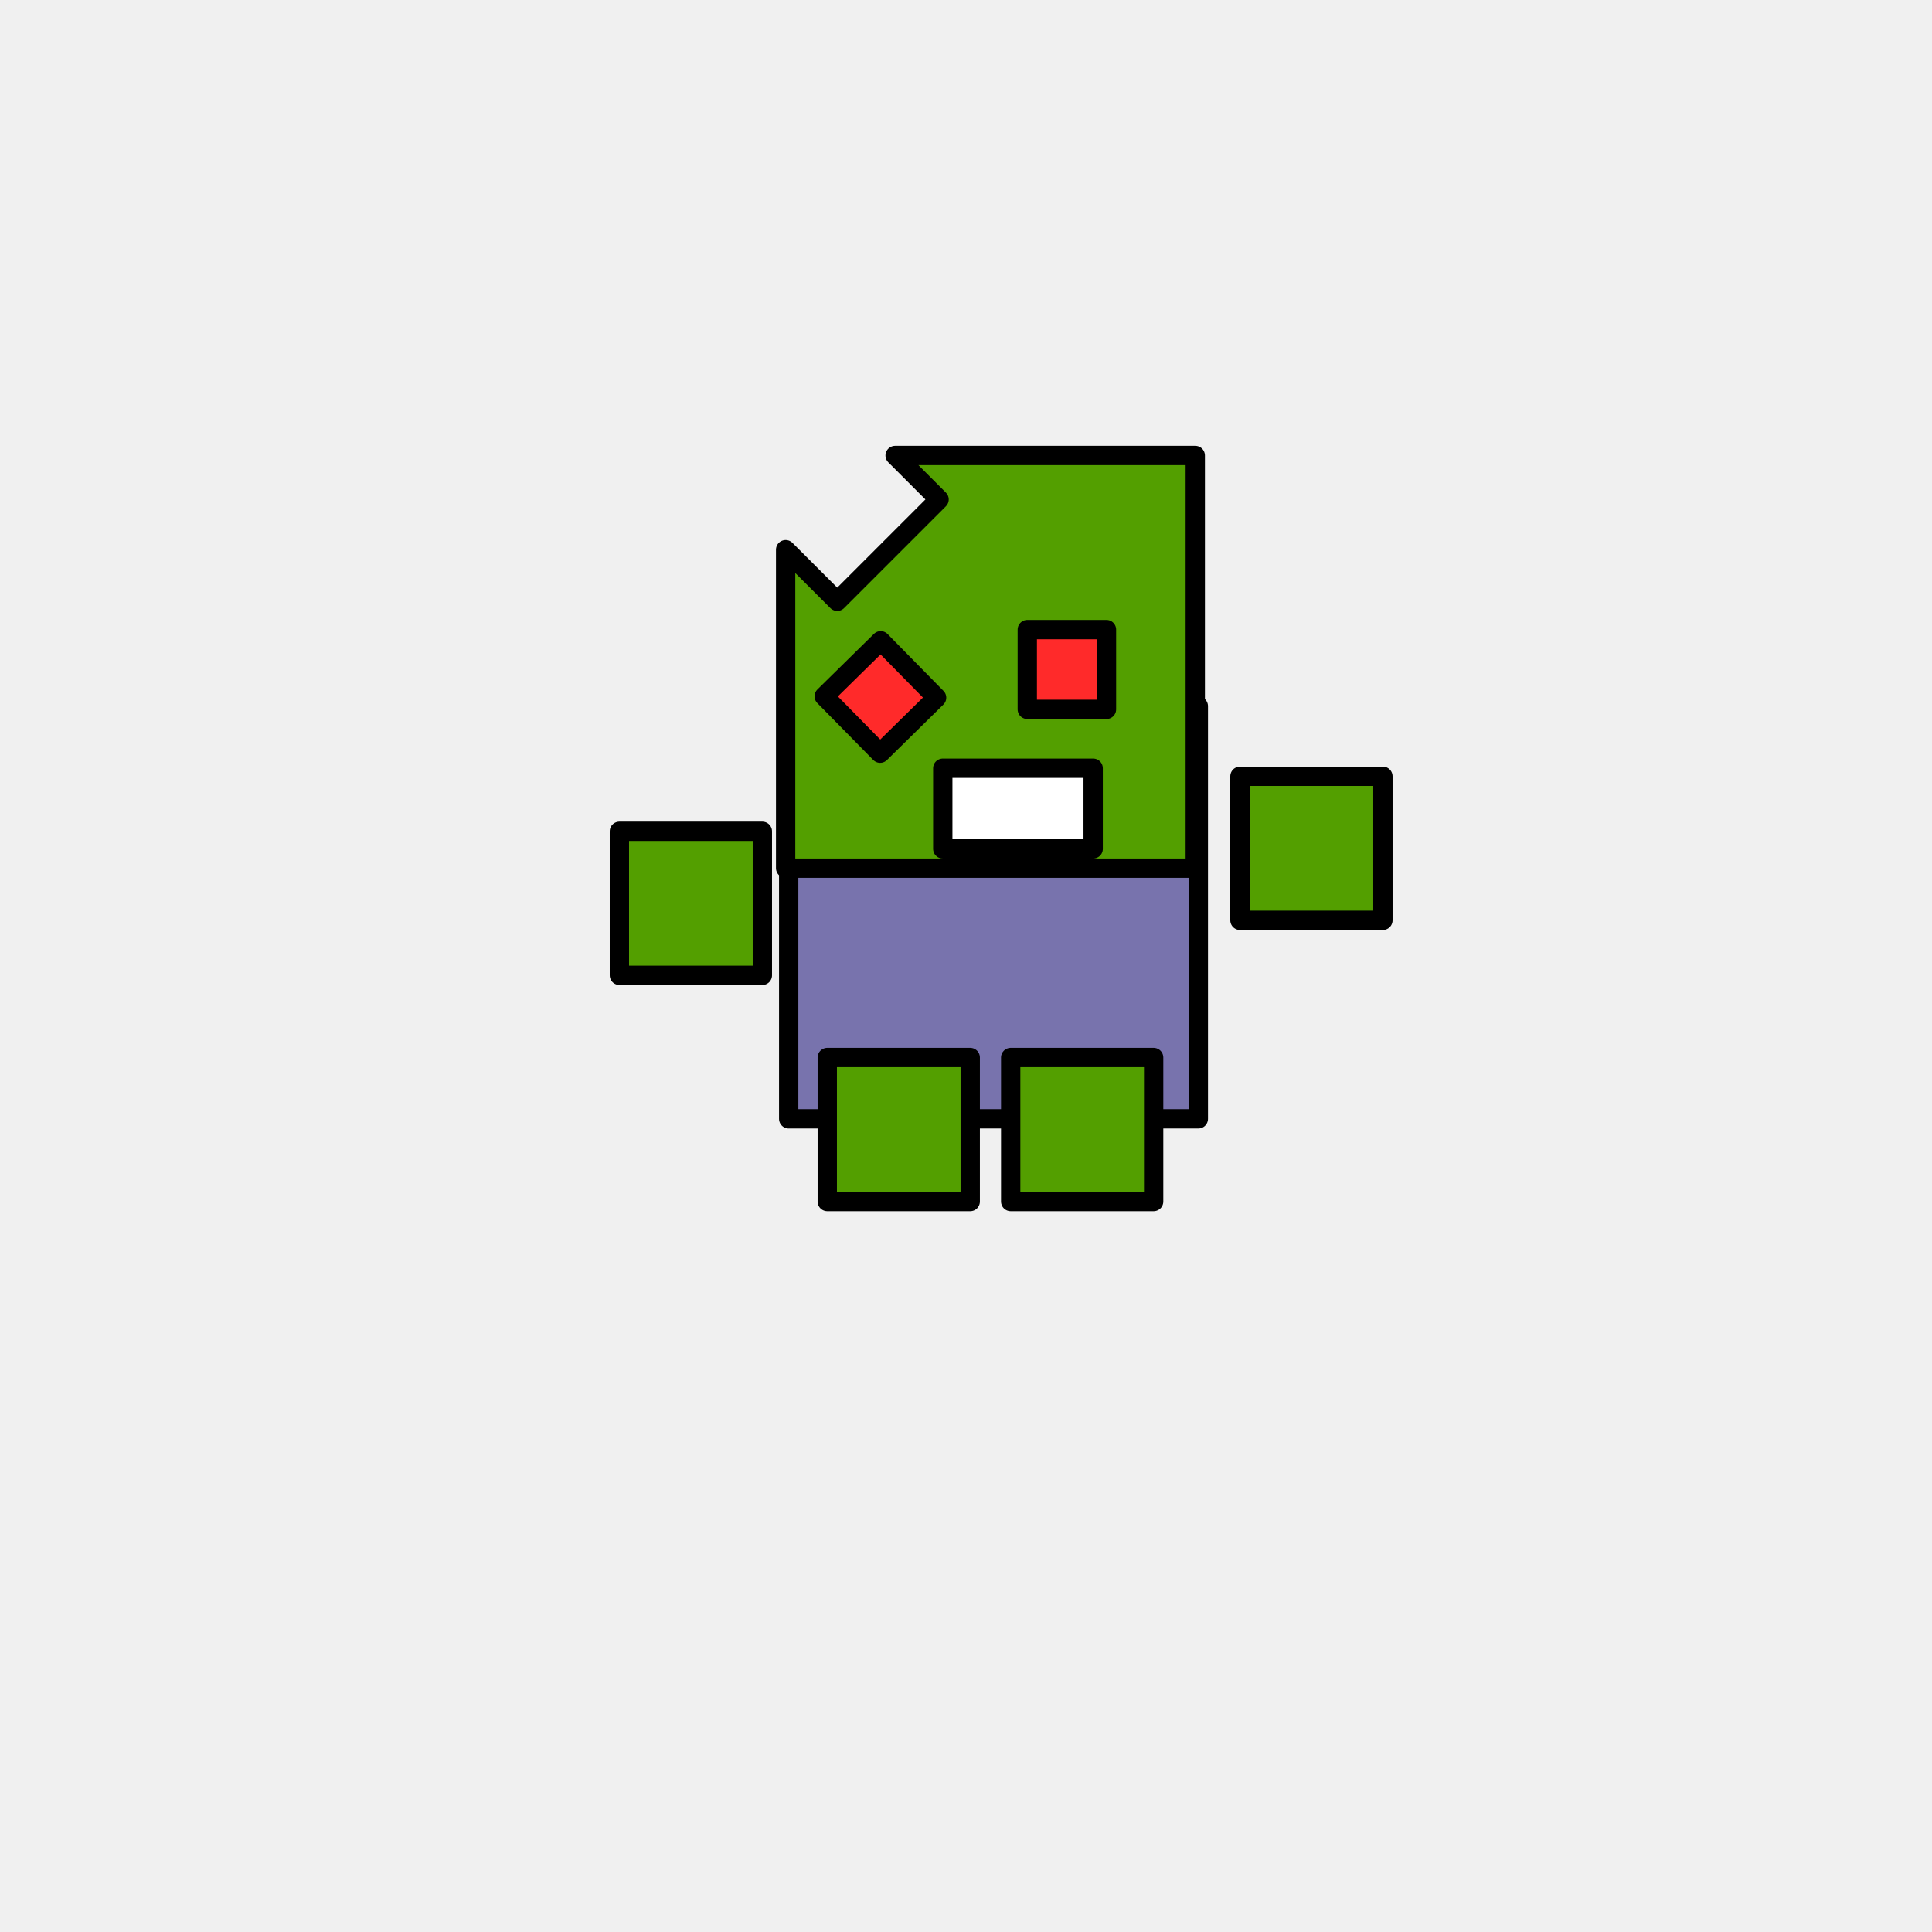
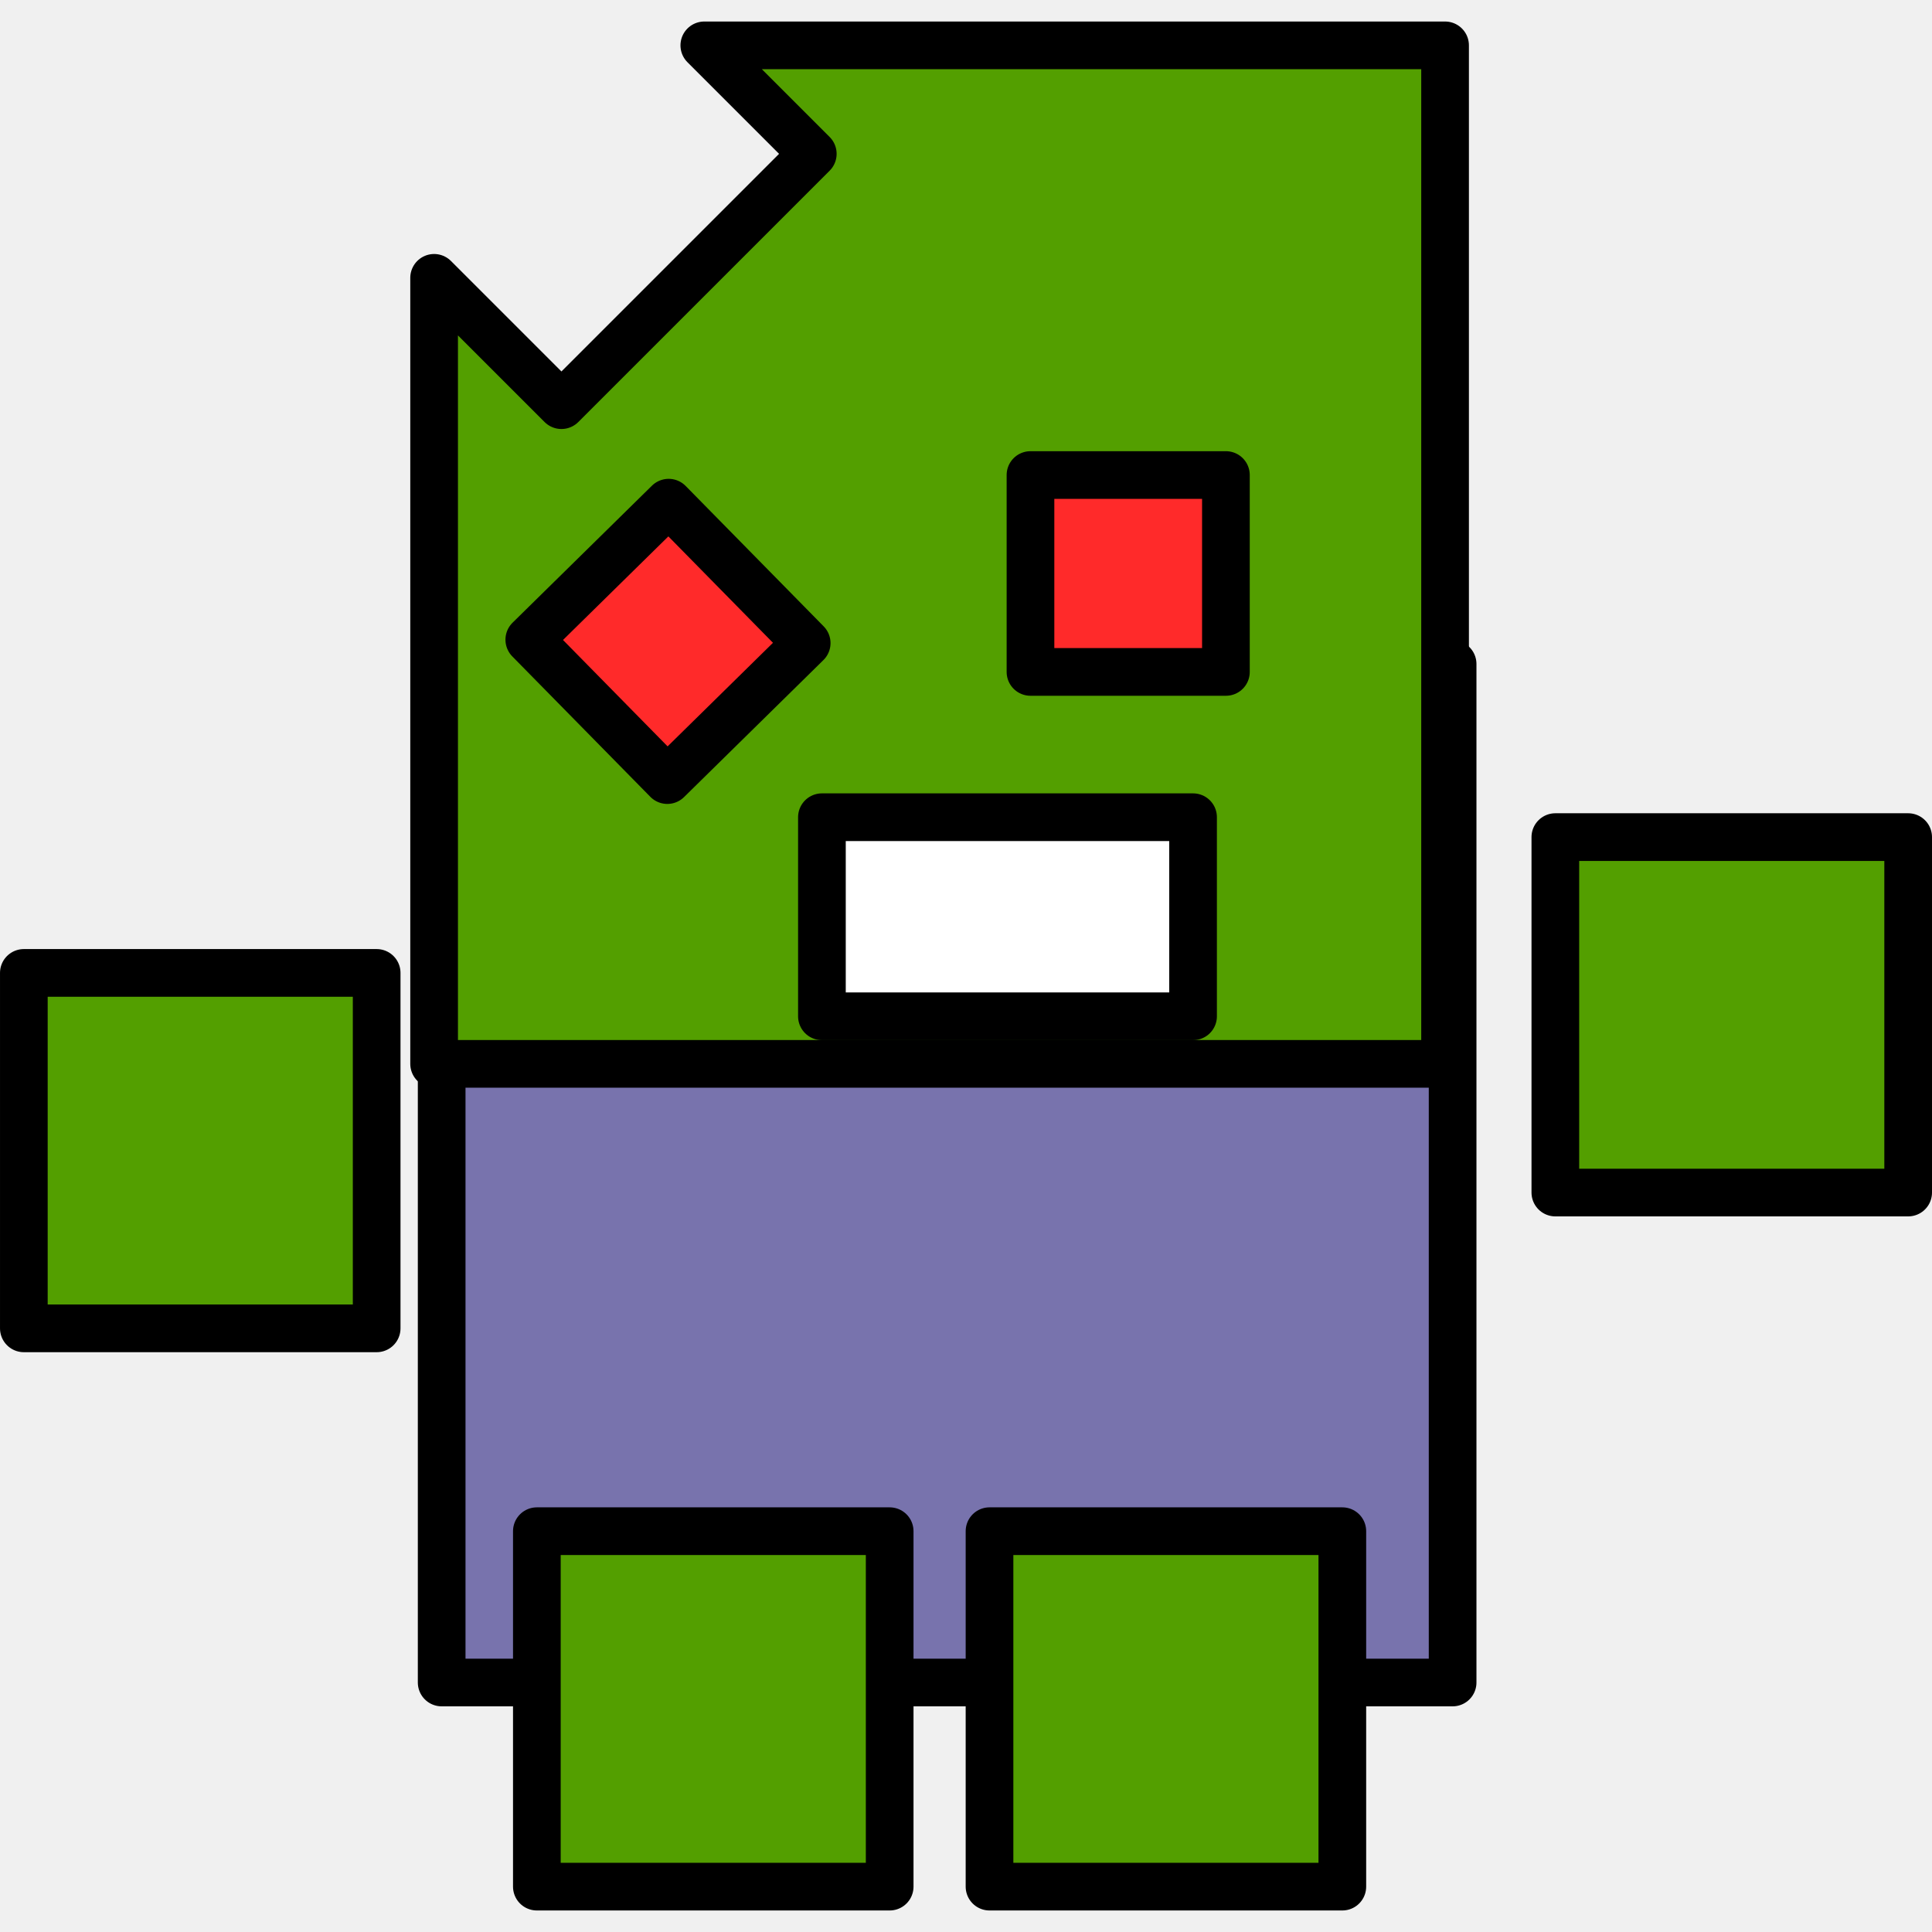
- <svg xmlns="http://www.w3.org/2000/svg" width="500" height="500" viewBox="0 0 500 500" id="svg2" version="1.1">
+ <svg xmlns="http://www.w3.org/2000/svg" width="100" height="100" viewBox="0 0 100 100" id="svg2" version="1.1">
  <defs id="defs4" />
-   <g id="layer1" transform="translate(0,-552.3622)">
-     <rect y="735.115" x="204.114" height="106.804" width="106.013" id="rect8112" style="color:#000000;clip-rule:nonzero;display:inline;overflow:visible;visibility:visible;opacity:1;isolation:auto;mix-blend-mode:normal;color-interpolation:sRGB;color-interpolation-filters:linearRGB;solid-color:#000000;solid-opacity:1;fill:#7873ad;fill-opacity:1;fill-rule:evenodd;stroke:#000000;stroke-width:5;stroke-linecap:round;stroke-linejoin:round;stroke-miterlimit:4;stroke-dasharray:none;stroke-dashoffset:0;stroke-opacity:1;color-rendering:auto;image-rendering:auto;shape-rendering:auto;text-rendering:auto;enable-background:accumulate" />
-     <path style="color:#000000;clip-rule:nonzero;display:inline;overflow:visible;visibility:visible;opacity:1;isolation:auto;mix-blend-mode:normal;color-interpolation:sRGB;color-interpolation-filters:linearRGB;solid-color:#000000;solid-opacity:1;fill:#539f00;fill-opacity:1;fill-rule:evenodd;stroke:#000000;stroke-width:5;stroke-linecap:round;stroke-linejoin:round;stroke-miterlimit:4;stroke-dasharray:none;stroke-dashoffset:0;stroke-opacity:1;color-rendering:auto;image-rendering:auto;shape-rendering:auto;text-rendering:auto;enable-background:accumulate" d="M 231.656 117.879 L 243.031 129.254 L 216.674 155.609 L 203.322 142.258 L 203.322 224.684 L 309.336 224.684 L 309.336 117.879 L 231.656 117.879 z " transform="translate(0,552.3622)" id="rect8076" />
-     <rect style="color:#000000;clip-rule:nonzero;display:inline;overflow:visible;visibility:visible;opacity:1;isolation:auto;mix-blend-mode:normal;color-interpolation:sRGB;color-interpolation-filters:linearRGB;solid-color:#000000;solid-opacity:1;fill:#ff2a2a;fill-opacity:1;fill-rule:evenodd;stroke:#000000;stroke-width:5;stroke-linecap:round;stroke-linejoin:round;stroke-miterlimit:4;stroke-dasharray:none;stroke-dashoffset:0;stroke-opacity:1;color-rendering:auto;image-rendering:auto;shape-rendering:auto;text-rendering:auto;enable-background:accumulate" id="rect8076-9" width="20.494" height="20.647" x="-361.438" y="671.945" transform="matrix(0.7131298,-0.7010321,0.7010321,0.7131298,0,0)" />
-     <rect y="715.298" x="265.86" height="20.647" width="20.494" id="rect8103" style="color:#000000;clip-rule:nonzero;display:inline;overflow:visible;visibility:visible;opacity:1;isolation:auto;mix-blend-mode:normal;color-interpolation:sRGB;color-interpolation-filters:linearRGB;solid-color:#000000;solid-opacity:1;fill:#ff2a2a;fill-opacity:1;fill-rule:evenodd;stroke:#000000;stroke-width:5;stroke-linecap:round;stroke-linejoin:round;stroke-miterlimit:4;stroke-dasharray:none;stroke-dashoffset:0;stroke-opacity:1;color-rendering:auto;image-rendering:auto;shape-rendering:auto;text-rendering:auto;enable-background:accumulate" />
-     <rect y="751.18" x="243.989" height="20.877" width="38.92" id="rect8105" style="color:#000000;clip-rule:nonzero;display:inline;overflow:visible;visibility:visible;opacity:1;isolation:auto;mix-blend-mode:normal;color-interpolation:sRGB;color-interpolation-filters:linearRGB;solid-color:#000000;solid-opacity:1;fill:#ffffff;fill-opacity:1;fill-rule:evenodd;stroke:#000000;stroke-width:5;stroke-linecap:round;stroke-linejoin:round;stroke-miterlimit:4;stroke-dasharray:none;stroke-dashoffset:0;stroke-opacity:1;color-rendering:auto;image-rendering:auto;shape-rendering:auto;text-rendering:auto;enable-background:accumulate" />
-     <rect style="color:#000000;clip-rule:nonzero;display:inline;overflow:visible;visibility:visible;opacity:1;isolation:auto;mix-blend-mode:normal;color-interpolation:sRGB;color-interpolation-filters:linearRGB;solid-color:#000000;solid-opacity:1;fill:#539f00;fill-opacity:1;fill-rule:evenodd;stroke:#000000;stroke-width:5;stroke-linecap:round;stroke-linejoin:round;stroke-miterlimit:4;stroke-dasharray:none;stroke-dashoffset:0;stroke-opacity:1;color-rendering:auto;image-rendering:auto;shape-rendering:auto;text-rendering:auto;enable-background:accumulate" id="rect8114" width="36.998" height="37.274" x="320.9" y="753.266" />
-     <rect y="767.507" x="160.299" height="37.274" width="36.998" id="rect8116" style="color:#000000;clip-rule:nonzero;display:inline;overflow:visible;visibility:visible;opacity:1;isolation:auto;mix-blend-mode:normal;color-interpolation:sRGB;color-interpolation-filters:linearRGB;solid-color:#000000;solid-opacity:1;fill:#539f00;fill-opacity:1;fill-rule:evenodd;stroke:#000000;stroke-width:5;stroke-linecap:round;stroke-linejoin:round;stroke-miterlimit:4;stroke-dasharray:none;stroke-dashoffset:0;stroke-opacity:1;color-rendering:auto;image-rendering:auto;shape-rendering:auto;text-rendering:auto;enable-background:accumulate" />
-     <rect y="826.051" x="261.564" height="37.274" width="36.998" id="rect8124" style="color:#000000;clip-rule:nonzero;display:inline;overflow:visible;visibility:visible;opacity:1;isolation:auto;mix-blend-mode:normal;color-interpolation:sRGB;color-interpolation-filters:linearRGB;solid-color:#000000;solid-opacity:1;fill:#539f00;fill-opacity:1;fill-rule:evenodd;stroke:#000000;stroke-width:5;stroke-linecap:round;stroke-linejoin:round;stroke-miterlimit:4;stroke-dasharray:none;stroke-dashoffset:0;stroke-opacity:1;color-rendering:auto;image-rendering:auto;shape-rendering:auto;text-rendering:auto;enable-background:accumulate" />
-     <rect style="color:#000000;clip-rule:nonzero;display:inline;overflow:visible;visibility:visible;opacity:1;isolation:auto;mix-blend-mode:normal;color-interpolation:sRGB;color-interpolation-filters:linearRGB;solid-color:#000000;solid-opacity:1;fill:#539f00;fill-opacity:1;fill-rule:evenodd;stroke:#000000;stroke-width:5;stroke-linecap:round;stroke-linejoin:round;stroke-miterlimit:4;stroke-dasharray:none;stroke-dashoffset:0;stroke-opacity:1;color-rendering:auto;image-rendering:auto;shape-rendering:auto;text-rendering:auto;enable-background:accumulate" id="rect8126" width="36.998" height="37.274" x="214.096" y="826.051" />
+   <g id="layer1" transform="translate(0,-952.3622)">
+     <g id="g26734" transform="matrix(0.4935854,0,0,0.4935854,-77.88705,623.8892)">
+       <rect style="color:#000000;clip-rule:nonzero;display:inline;overflow:visible;visibility:visible;opacity:1;isolation:auto;mix-blend-mode:normal;color-interpolation:sRGB;color-interpolation-filters:linearRGB;solid-color:#000000;solid-opacity:1;fill:#7873ad;fill-opacity:1;fill-rule:evenodd;stroke:#000000;stroke-width:5;stroke-linecap:round;stroke-linejoin:round;stroke-miterlimit:4;stroke-dasharray:none;stroke-dashoffset:0;stroke-opacity:1;color-rendering:auto;image-rendering:auto;shape-rendering:auto;text-rendering:auto;enable-background:accumulate" id="rect8112" width="106.013" height="106.804" x="204.114" y="735.115" />
+       <path id="rect8076" transform="translate(0,552.3622)" d="m 231.656,117.879 11.375,11.375 -26.357,26.355 -13.352,-13.352 0,82.426 106.014,0 0,-106.805 -77.68,0 z" style="color:#000000;clip-rule:nonzero;display:inline;overflow:visible;visibility:visible;opacity:1;isolation:auto;mix-blend-mode:normal;color-interpolation:sRGB;color-interpolation-filters:linearRGB;solid-color:#000000;solid-opacity:1;fill:#539f00;fill-opacity:1;fill-rule:evenodd;stroke:#000000;stroke-width:5;stroke-linecap:round;stroke-linejoin:round;stroke-miterlimit:4;stroke-dasharray:none;stroke-dashoffset:0;stroke-opacity:1;color-rendering:auto;image-rendering:auto;shape-rendering:auto;text-rendering:auto;enable-background:accumulate" />
+       <rect transform="matrix(0.7131298,-0.7010321,0.7010321,0.7131298,0,0)" y="671.945" x="-361.438" height="20.647" width="20.494" id="rect8076-9" style="color:#000000;clip-rule:nonzero;display:inline;overflow:visible;visibility:visible;opacity:1;isolation:auto;mix-blend-mode:normal;color-interpolation:sRGB;color-interpolation-filters:linearRGB;solid-color:#000000;solid-opacity:1;fill:#ff2a2a;fill-opacity:1;fill-rule:evenodd;stroke:#000000;stroke-width:5;stroke-linecap:round;stroke-linejoin:round;stroke-miterlimit:4;stroke-dasharray:none;stroke-dashoffset:0;stroke-opacity:1;color-rendering:auto;image-rendering:auto;shape-rendering:auto;text-rendering:auto;enable-background:accumulate" />
+       <rect style="color:#000000;clip-rule:nonzero;display:inline;overflow:visible;visibility:visible;opacity:1;isolation:auto;mix-blend-mode:normal;color-interpolation:sRGB;color-interpolation-filters:linearRGB;solid-color:#000000;solid-opacity:1;fill:#ff2a2a;fill-opacity:1;fill-rule:evenodd;stroke:#000000;stroke-width:5;stroke-linecap:round;stroke-linejoin:round;stroke-miterlimit:4;stroke-dasharray:none;stroke-dashoffset:0;stroke-opacity:1;color-rendering:auto;image-rendering:auto;shape-rendering:auto;text-rendering:auto;enable-background:accumulate" id="rect8103" width="20.494" height="20.647" x="265.86" y="715.298" />
+       <rect style="color:#000000;clip-rule:nonzero;display:inline;overflow:visible;visibility:visible;opacity:1;isolation:auto;mix-blend-mode:normal;color-interpolation:sRGB;color-interpolation-filters:linearRGB;solid-color:#000000;solid-opacity:1;fill:#ffffff;fill-opacity:1;fill-rule:evenodd;stroke:#000000;stroke-width:5;stroke-linecap:round;stroke-linejoin:round;stroke-miterlimit:4;stroke-dasharray:none;stroke-dashoffset:0;stroke-opacity:1;color-rendering:auto;image-rendering:auto;shape-rendering:auto;text-rendering:auto;enable-background:accumulate" id="rect8105" width="38.92" height="20.877" x="243.989" y="751.18" />
+       <rect y="753.266" x="320.9" height="37.274" width="36.998" id="rect8114" style="color:#000000;clip-rule:nonzero;display:inline;overflow:visible;visibility:visible;opacity:1;isolation:auto;mix-blend-mode:normal;color-interpolation:sRGB;color-interpolation-filters:linearRGB;solid-color:#000000;solid-opacity:1;fill:#539f00;fill-opacity:1;fill-rule:evenodd;stroke:#000000;stroke-width:5;stroke-linecap:round;stroke-linejoin:round;stroke-miterlimit:4;stroke-dasharray:none;stroke-dashoffset:0;stroke-opacity:1;color-rendering:auto;image-rendering:auto;shape-rendering:auto;text-rendering:auto;enable-background:accumulate" />
+       <rect style="color:#000000;clip-rule:nonzero;display:inline;overflow:visible;visibility:visible;opacity:1;isolation:auto;mix-blend-mode:normal;color-interpolation:sRGB;color-interpolation-filters:linearRGB;solid-color:#000000;solid-opacity:1;fill:#539f00;fill-opacity:1;fill-rule:evenodd;stroke:#000000;stroke-width:5;stroke-linecap:round;stroke-linejoin:round;stroke-miterlimit:4;stroke-dasharray:none;stroke-dashoffset:0;stroke-opacity:1;color-rendering:auto;image-rendering:auto;shape-rendering:auto;text-rendering:auto;enable-background:accumulate" id="rect8116" width="36.998" height="37.274" x="160.299" y="767.507" />
+       <rect style="color:#000000;clip-rule:nonzero;display:inline;overflow:visible;visibility:visible;opacity:1;isolation:auto;mix-blend-mode:normal;color-interpolation:sRGB;color-interpolation-filters:linearRGB;solid-color:#000000;solid-opacity:1;fill:#539f00;fill-opacity:1;fill-rule:evenodd;stroke:#000000;stroke-width:5;stroke-linecap:round;stroke-linejoin:round;stroke-miterlimit:4;stroke-dasharray:none;stroke-dashoffset:0;stroke-opacity:1;color-rendering:auto;image-rendering:auto;shape-rendering:auto;text-rendering:auto;enable-background:accumulate" id="rect8124" width="36.998" height="37.274" x="261.564" y="826.051" />
+       <rect y="826.051" x="214.096" height="37.274" width="36.998" id="rect8126" style="color:#000000;clip-rule:nonzero;display:inline;overflow:visible;visibility:visible;opacity:1;isolation:auto;mix-blend-mode:normal;color-interpolation:sRGB;color-interpolation-filters:linearRGB;solid-color:#000000;solid-opacity:1;fill:#539f00;fill-opacity:1;fill-rule:evenodd;stroke:#000000;stroke-width:5;stroke-linecap:round;stroke-linejoin:round;stroke-miterlimit:4;stroke-dasharray:none;stroke-dashoffset:0;stroke-opacity:1;color-rendering:auto;image-rendering:auto;shape-rendering:auto;text-rendering:auto;enable-background:accumulate" />
+     </g>
  </g>
</svg>
